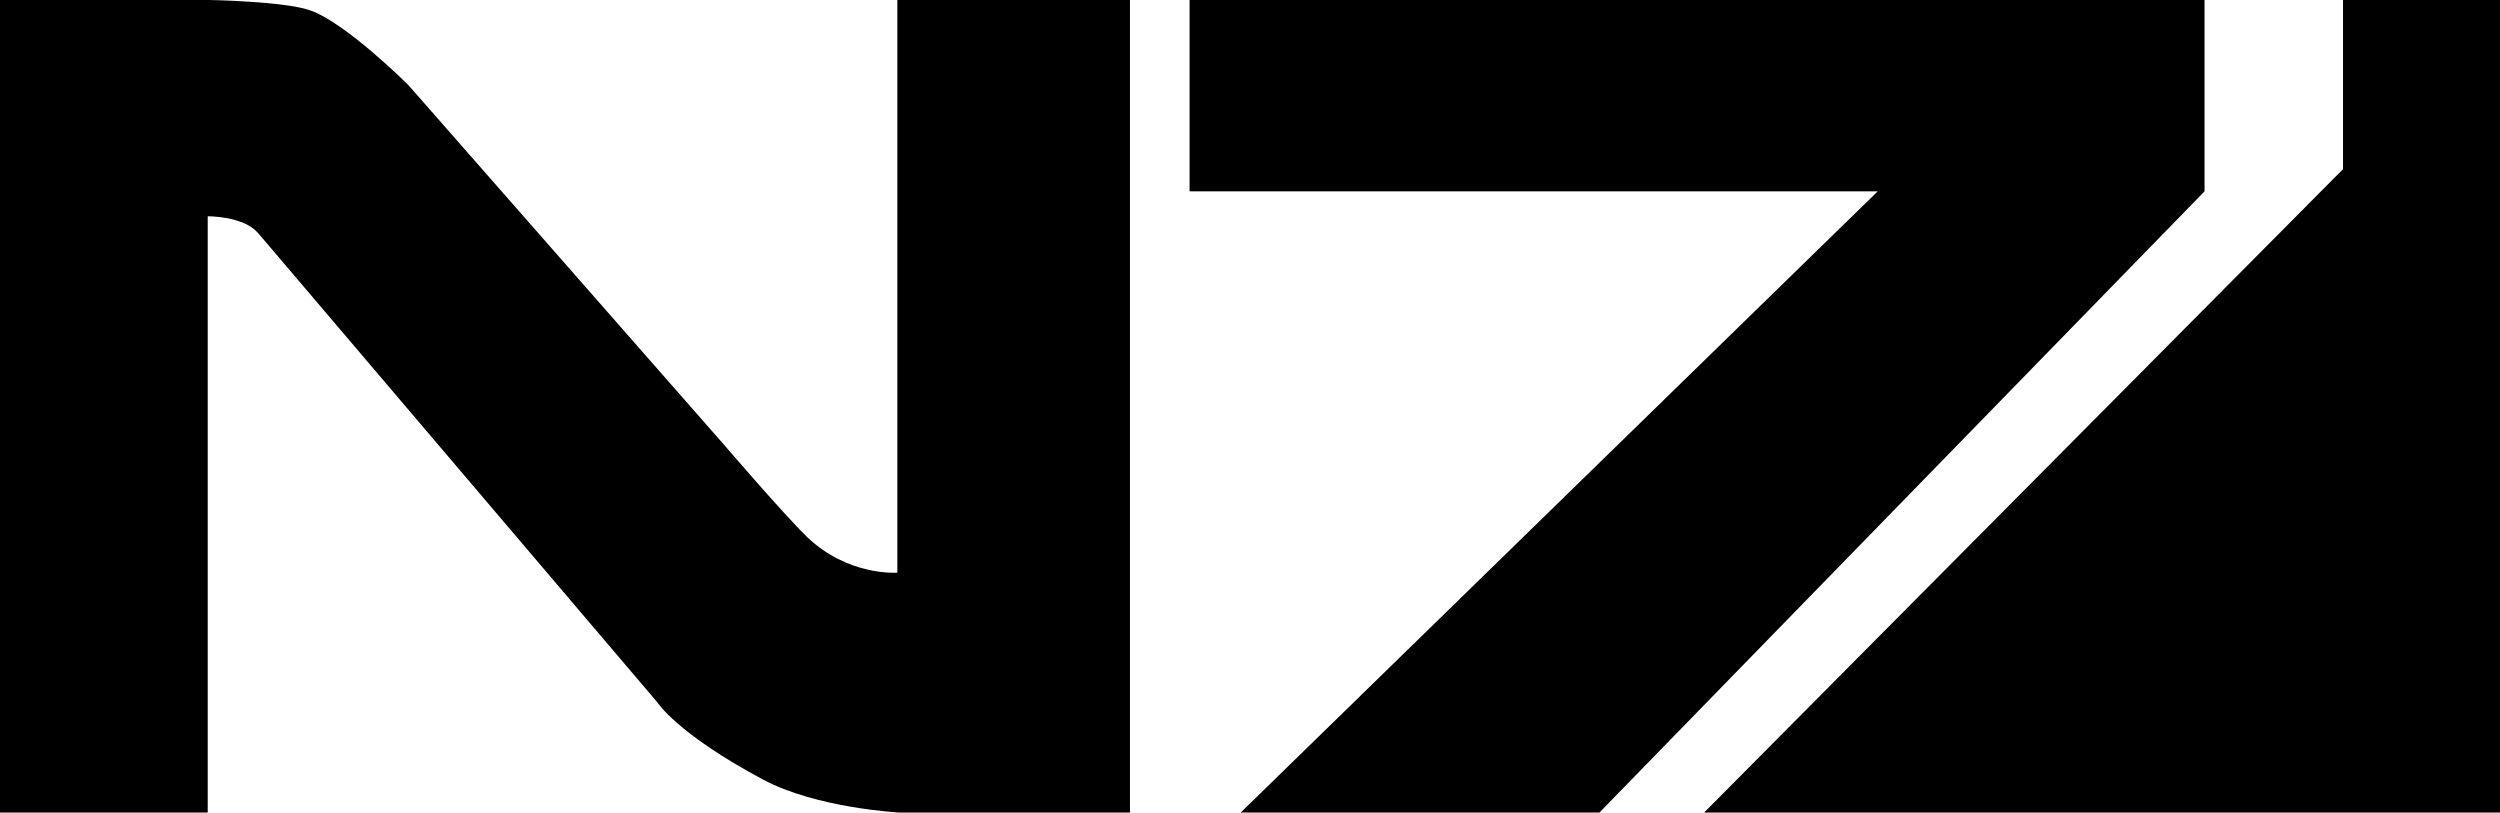
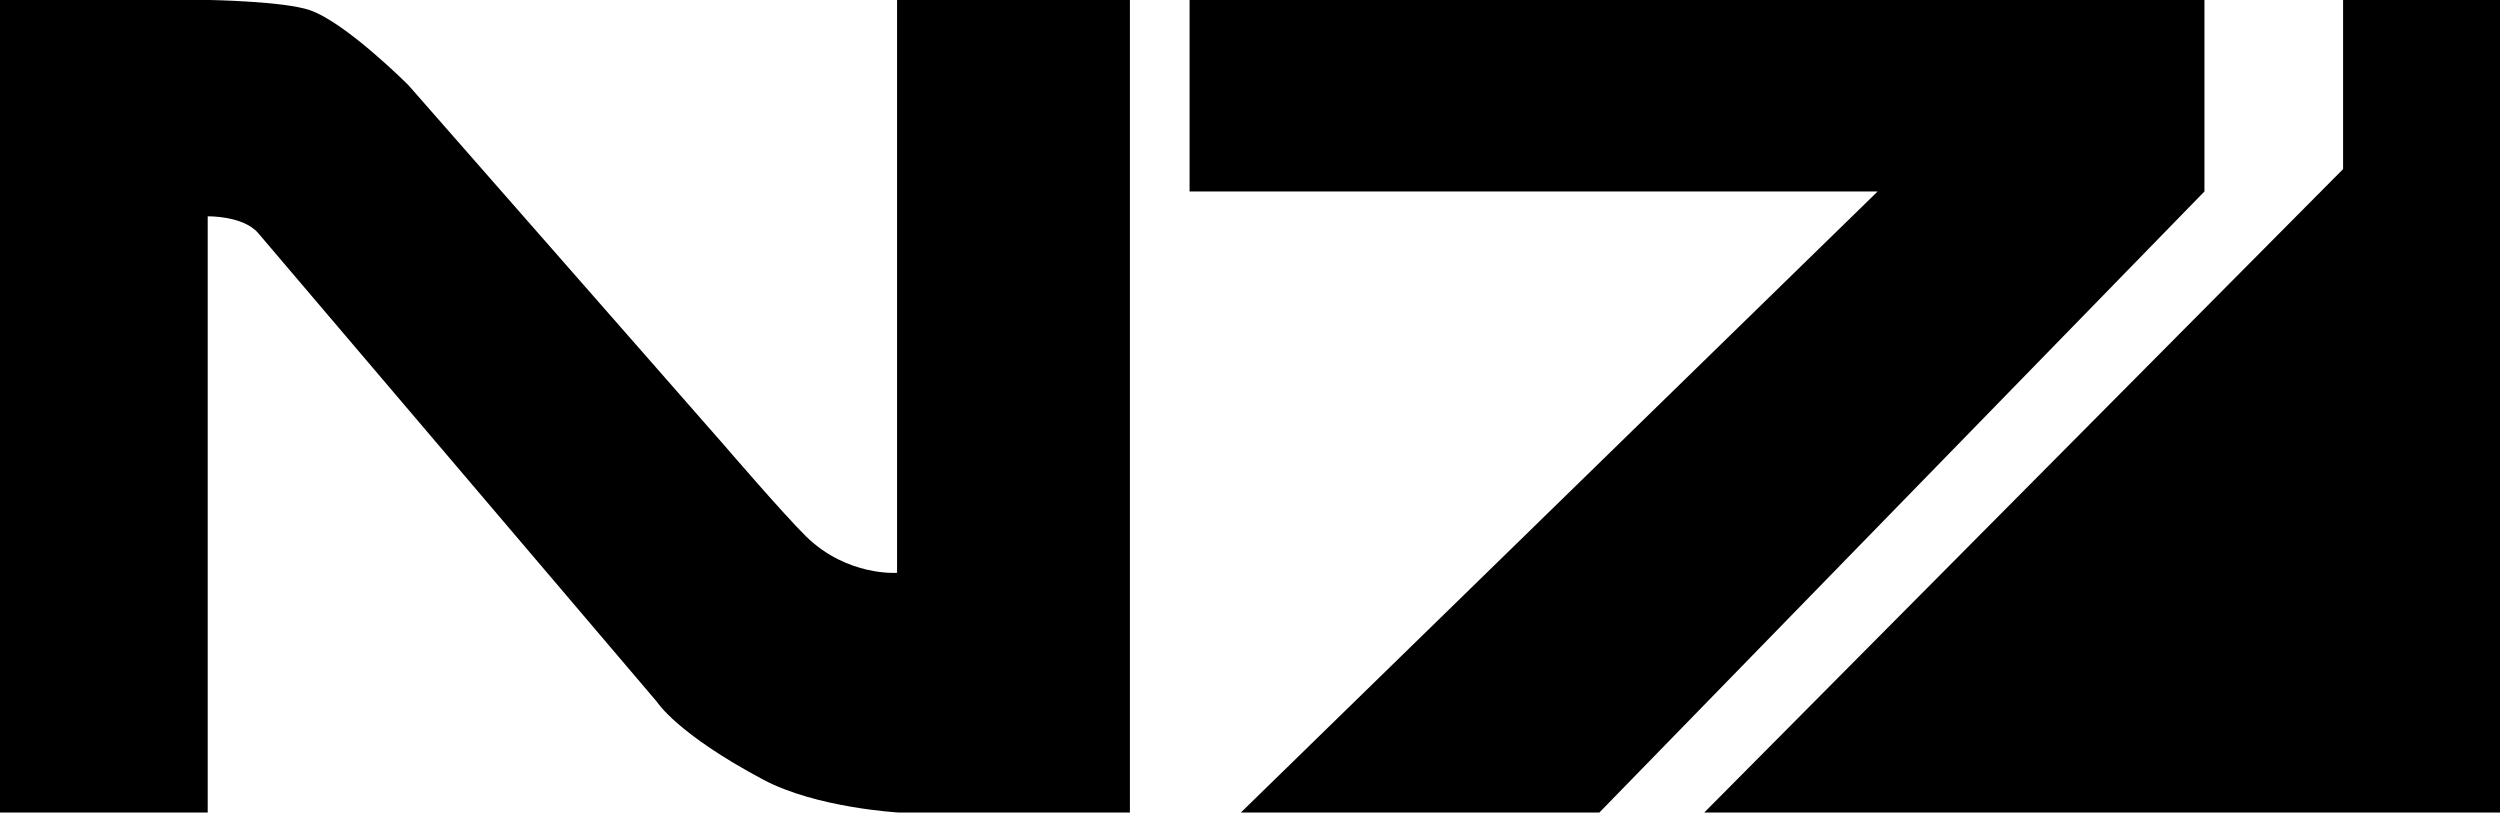
- <svg xmlns="http://www.w3.org/2000/svg" id="N7-Logo" data-name="N7-Logo" height="32" viewBox="0 0 1024 332.8">
-   <polygon id="Detail" points="1024 0 1024 332.8 698.02 332.8 959.7 69.28 959.7 0 1024 0" />
-   <g id="N7">
-     <polygon id="_7" data-name="7" points="902.98 0 902.98 78.37 655.14 332.8 508.21 332.8 769.12 78.37 487.25 78.37 487.25 0 902.98 0" />
-     <path id="N" d="m462.84,0v332.8h-94.75s-33.76-1.82-55.54-13.49c-35.35-18.86-43.33-31.67-43.33-31.67L105.68,95.41c-6.22-7.04-20.6-6.81-20.6-6.81v244.2H0V0h85.76s30.63.54,41.11,4.18c14.83,5.09,40.48,30.76,40.48,30.76l129.1,147.11s24.82,28.89,33.94,37.71c16.88,16.36,37.16,14.81,37.16,14.81V0h95.29Z" />
+ <svg xmlns="http://www.w3.org/2000/svg" id="Layer_2" data-name="Layer 2" viewBox="0 0 98.46 32">
+   <g id="N7-Logo">
+     <polygon id="Detail" points="98.46 0 98.46 32 67.12 32 92.28 6.66 92.28 0 98.46 0" />
+     <g id="N7">
+       <polygon id="_7" data-name=" 7" points="86.82 0 86.82 7.54 62.99 32 48.87 32 73.95 7.54 46.85 7.54 46.85 0 86.82 0" />
+       <path id="N" d="m44.5,0v32h-9.11s-3.25-.18-5.34-1.3c-3.4-1.81-4.17-3.05-4.17-3.05L10.16,9.17c-.6-.68-1.98-.65-1.98-.65v23.48H0V0h8.25s2.95.05,3.95.4c1.43.49,3.89,2.96,3.89,2.96l12.41,14.15s2.39,2.78,3.26,3.63c1.62,1.57,3.57,1.42,3.57,1.42V0s9.16,0,9.16,0Z" />
+     </g>
  </g>
</svg>
